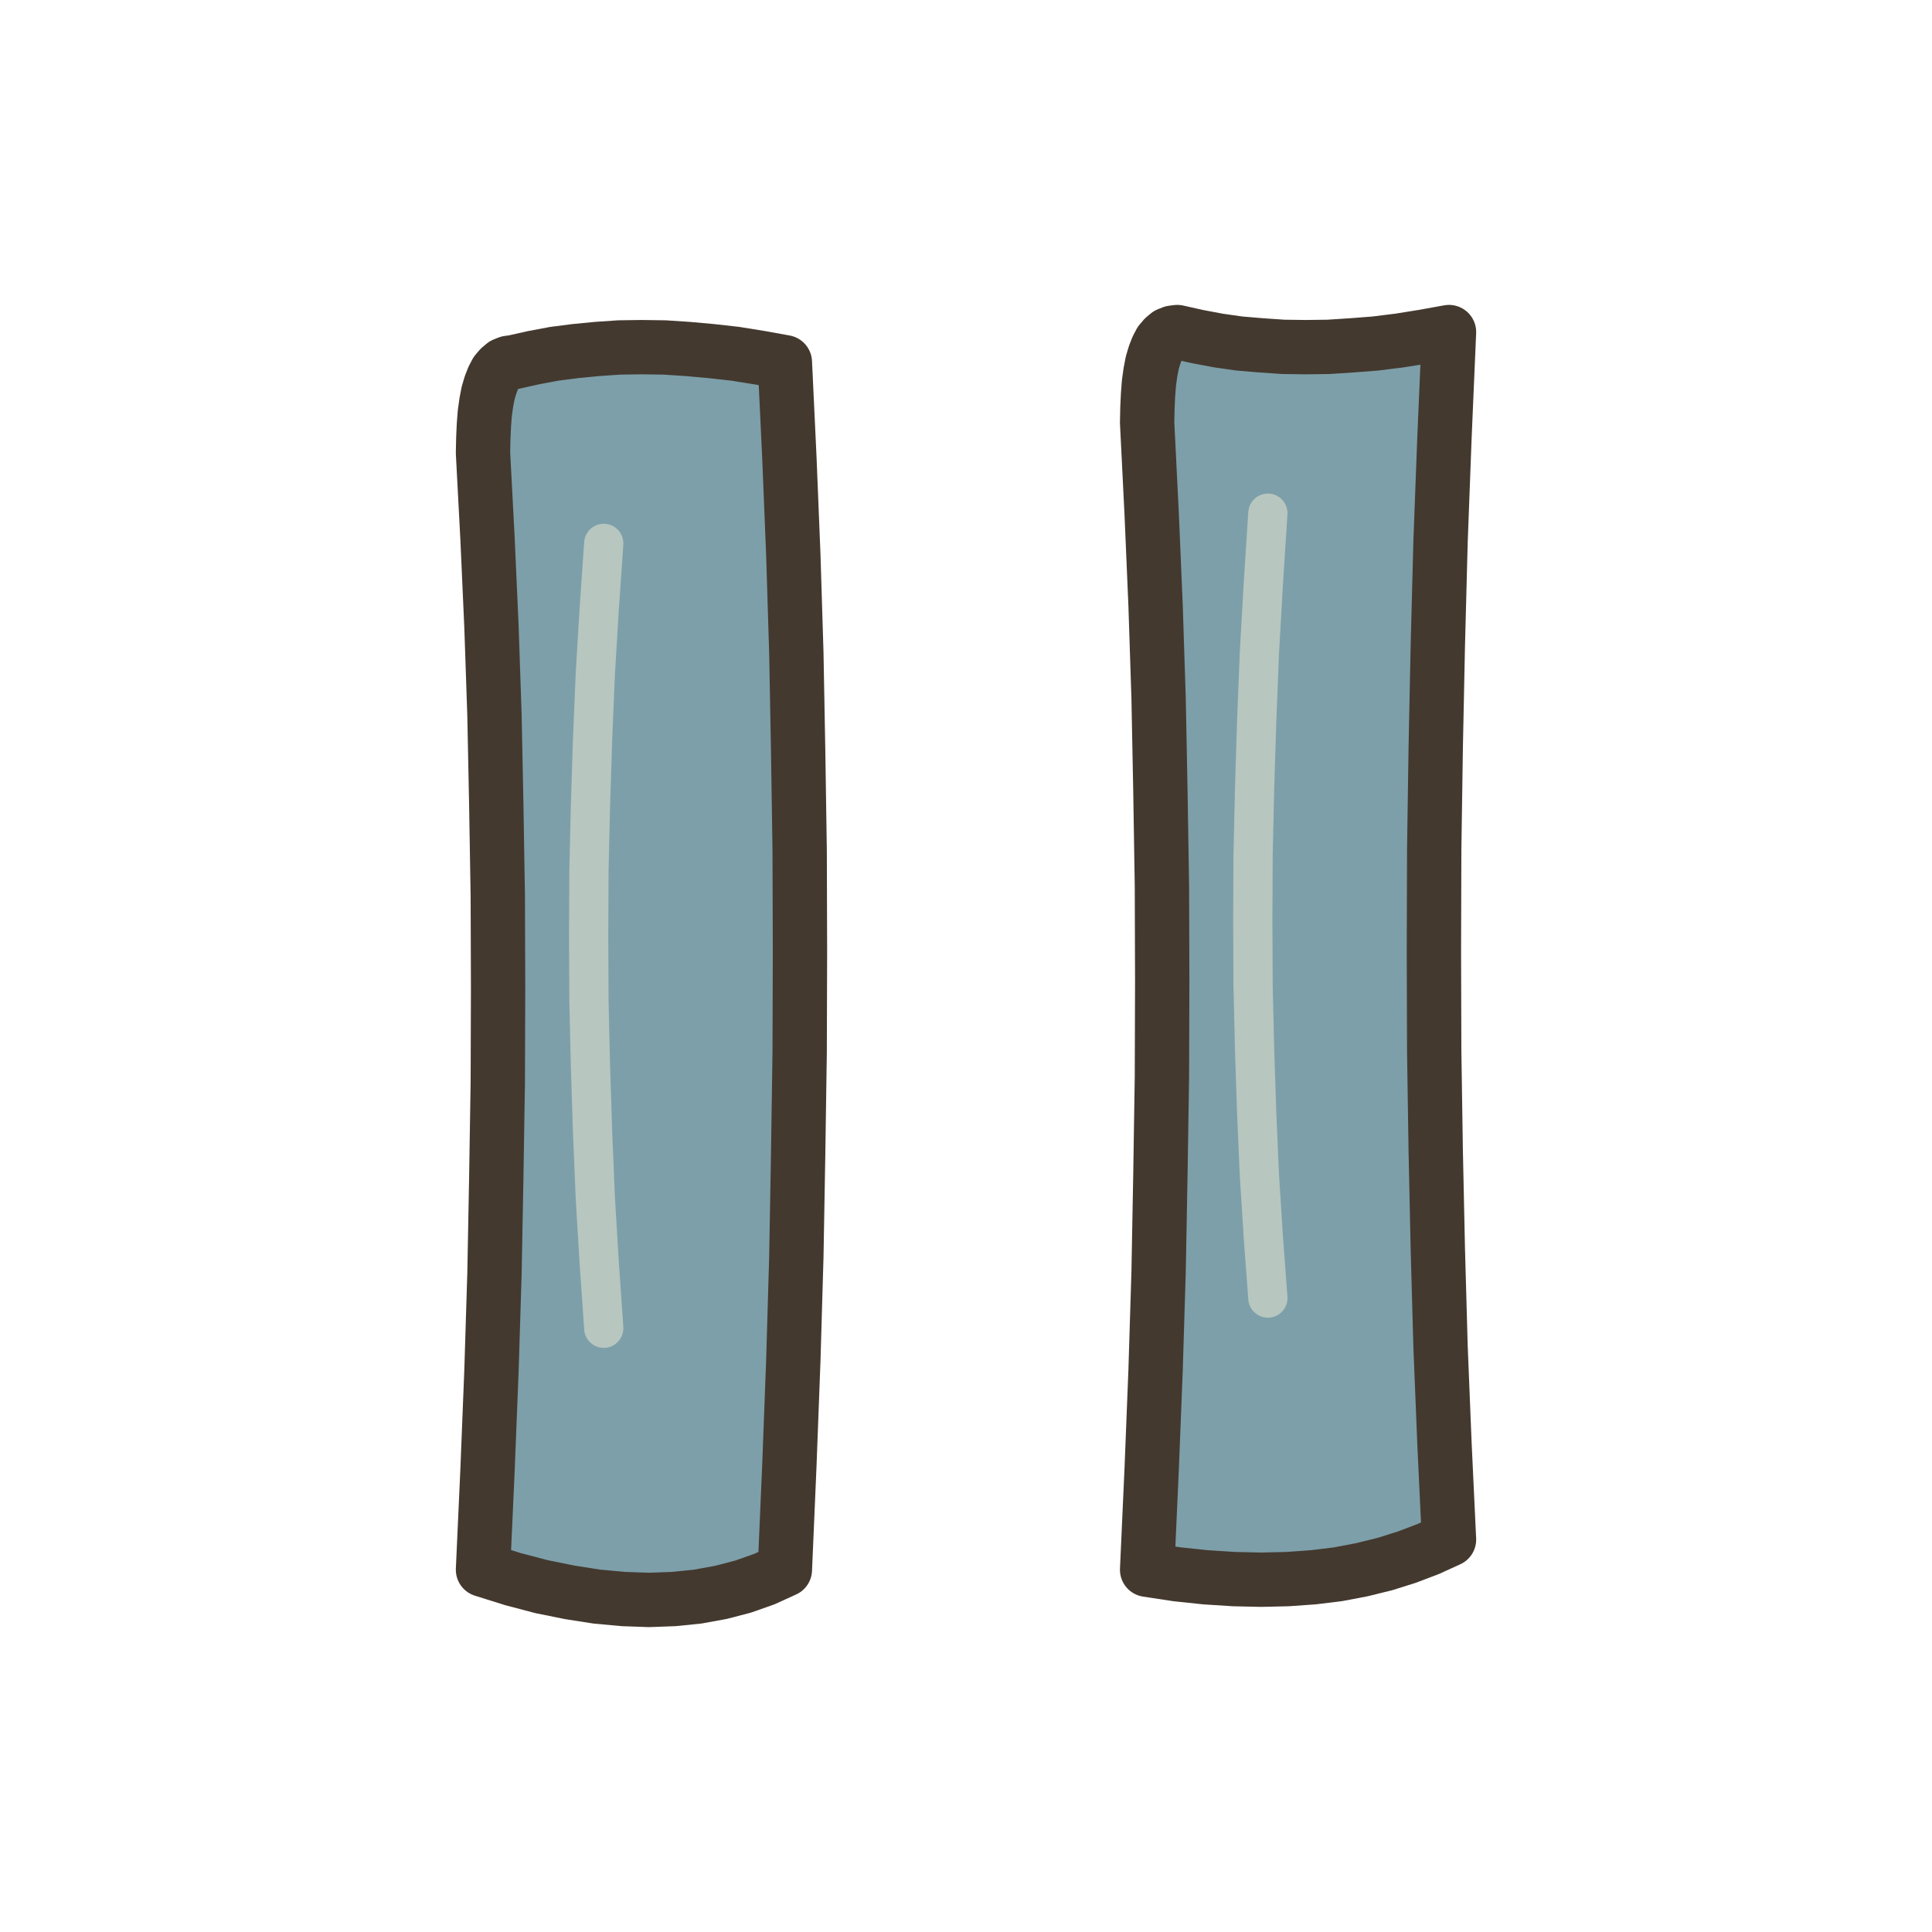
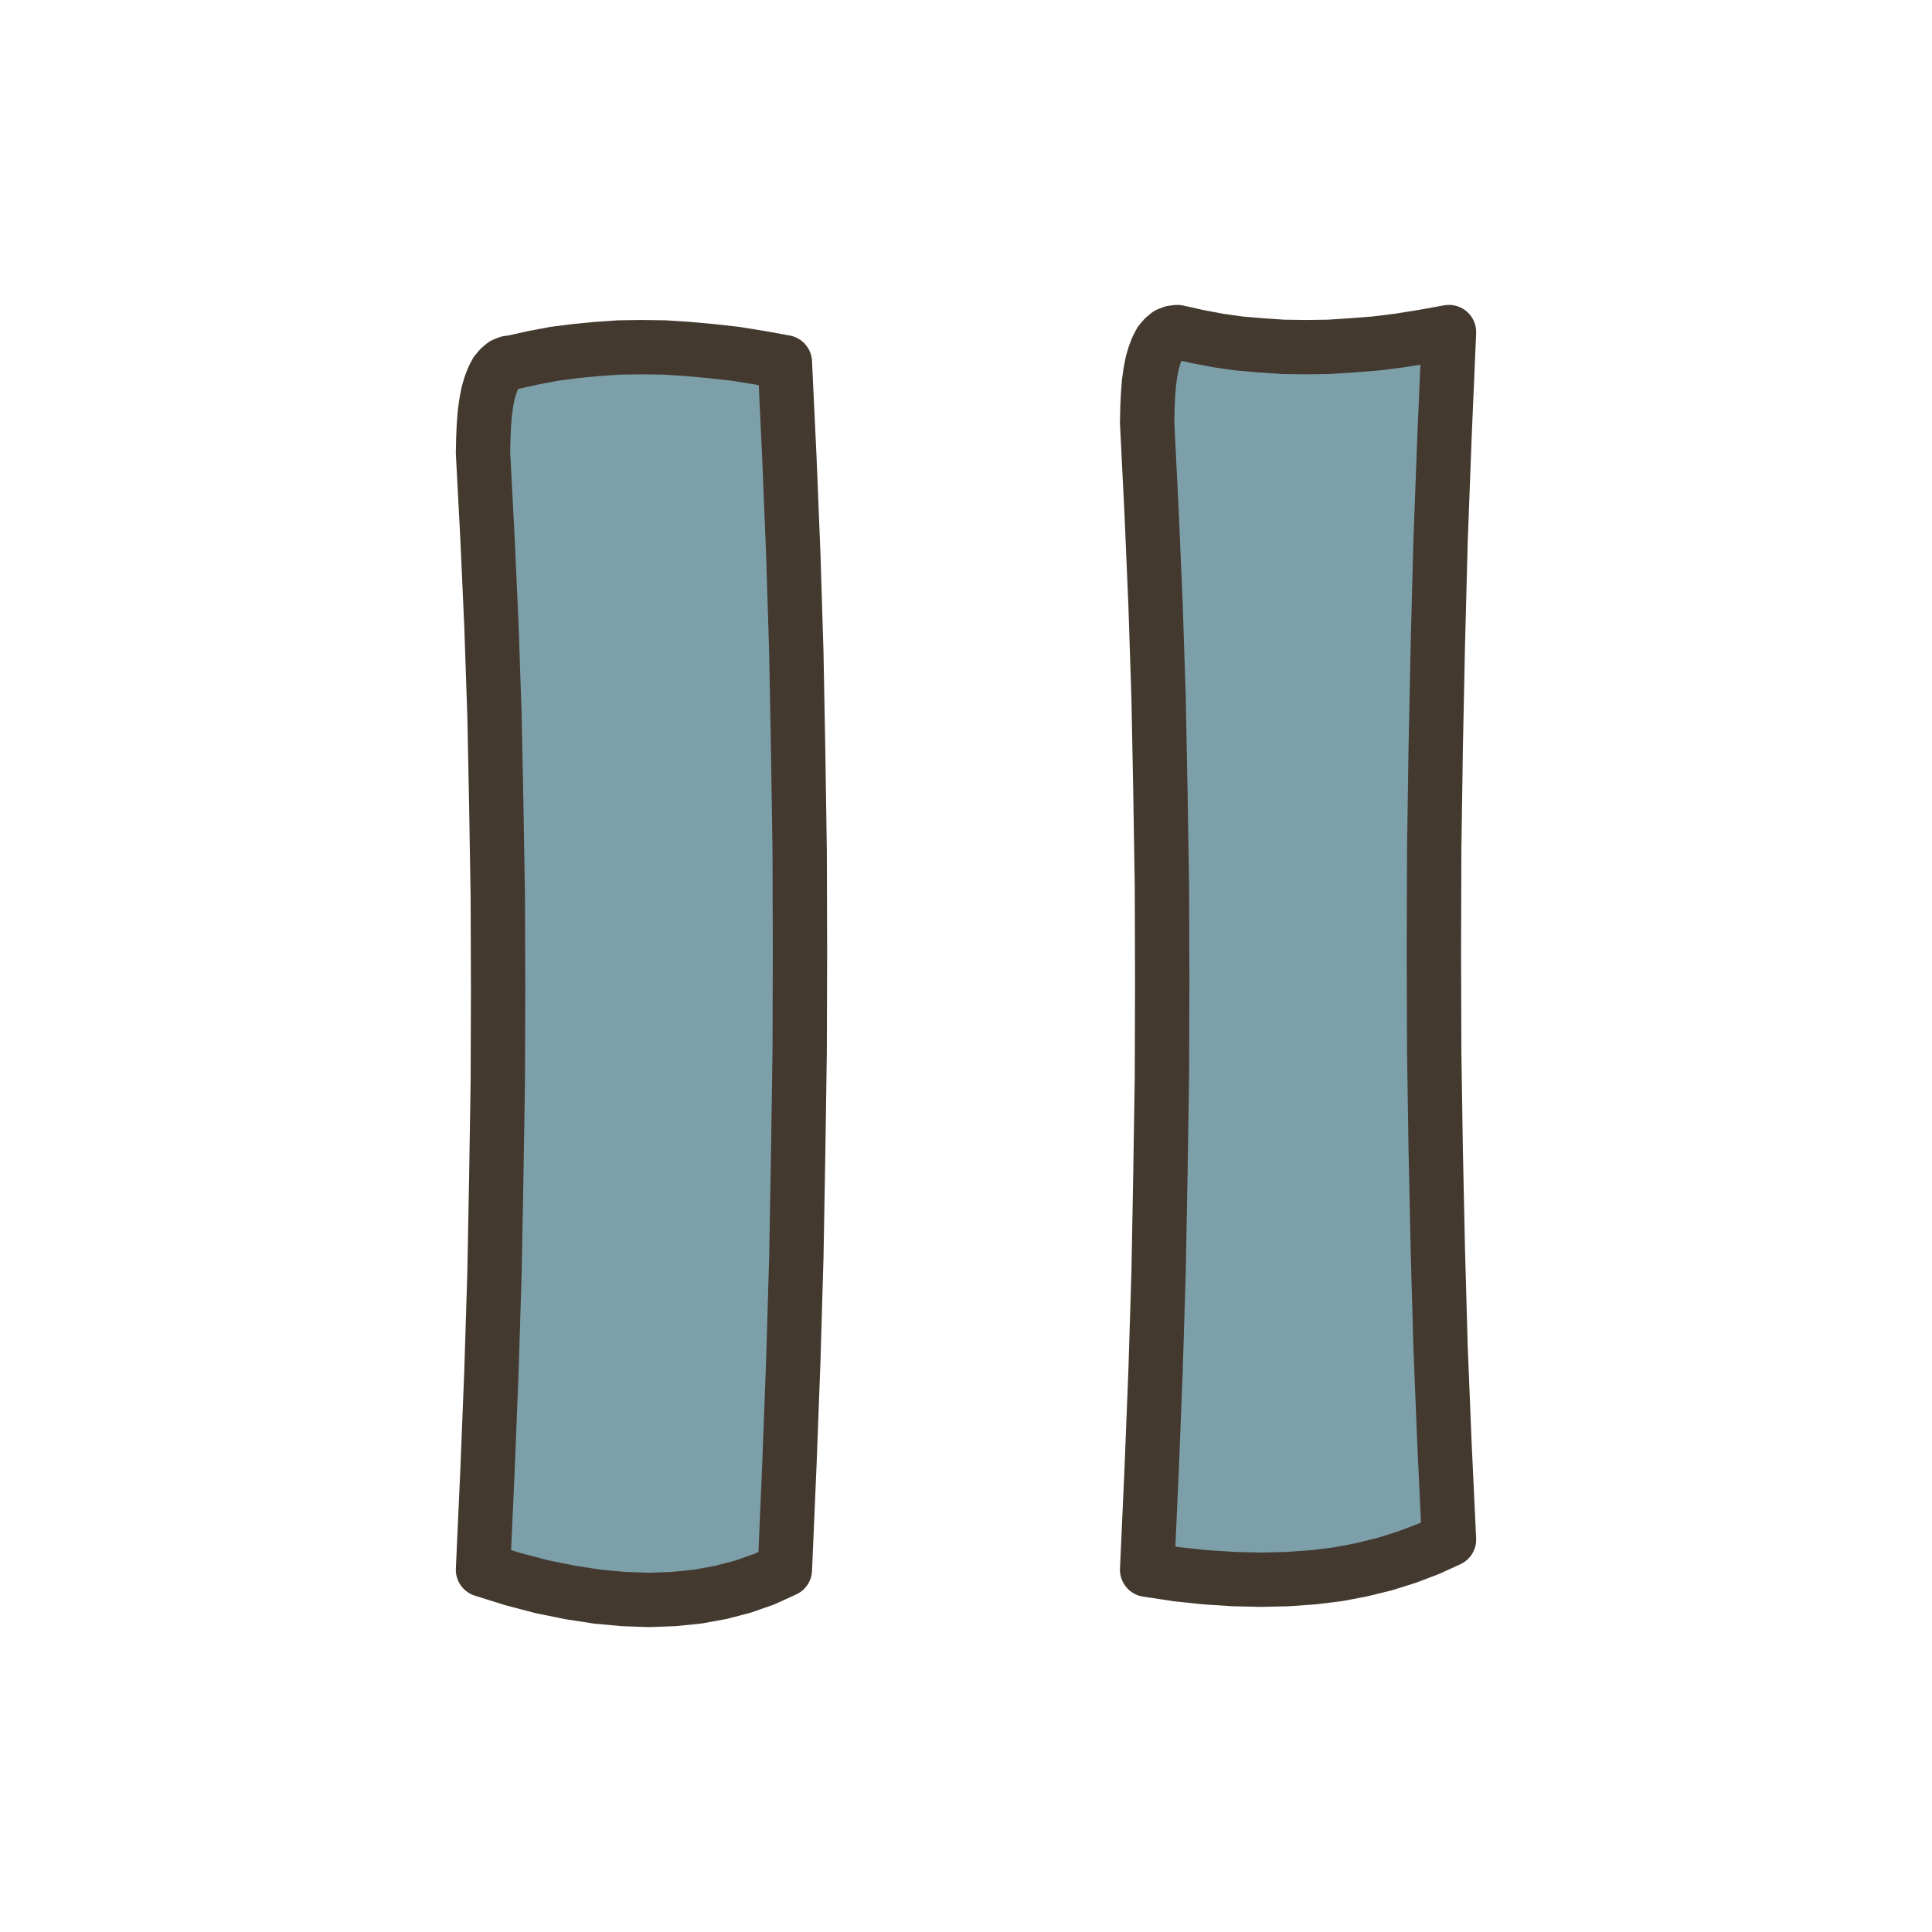
<svg xmlns="http://www.w3.org/2000/svg" width="96" height="96" viewBox="0 0 64 64" data-pictogram="pause" data-art="adult-hand-20261107">
  <g stroke-linecap="round" stroke-linejoin="round">
    <path d="M17 12L17.67 11.85L18.36 11.72L19.06 11.63L19.78 11.56L20.51 11.51L21.25 11.5L22.01 11.51L22.78 11.56L23.56 11.63L24.36 11.72L25.17 11.85L26 12L26.15 15.18L26.28 18.39L26.38 21.63L26.44 24.89L26.49 28.18L26.5 31.5L26.49 34.85L26.44 38.22L26.38 41.63L26.28 45.06L26.15 48.51L26 52L25.32 52.31L24.61 52.56L23.88 52.75L23.11 52.89L22.32 52.97L21.5 53L20.65 52.97L19.78 52.89L18.88 52.75L17.94 52.56L16.99 52.31L16 52L16.15 48.69L16.28 45.42L16.38 42.19L16.44 39L16.49 35.85L16.5 32.75L16.49 29.69L16.44 26.67L16.38 23.69L16.28 20.75L16.15 17.85L16 15L16.01 14.52L16.03 14.08L16.06 13.69L16.11 13.33L16.17 13.02L16.25 12.75L16.34 12.52L16.44 12.33L16.56 12.19L16.69 12.08L16.84 12.02L17 12Z" fill="#7d9fa9" stroke="#44392f" stroke-width="1.8" />
    <path d="M39 11L39.67 11.15L40.36 11.28L41.06 11.38L41.78 11.44L42.51 11.49L43.25 11.5L44.01 11.49L44.78 11.44L45.56 11.38L46.36 11.28L47.17 11.15L48 11L47.85 14.49L47.72 17.94L47.63 21.38L47.56 24.78L47.51 28.15L47.5 31.5L47.51 34.82L47.56 38.11L47.63 41.38L47.72 44.61L47.85 47.82L48 51L47.32 51.31L46.61 51.58L45.88 51.81L45.11 52L44.32 52.15L43.5 52.25L42.65 52.31L41.78 52.33L40.88 52.31L39.94 52.25L38.99 52.15L38 52L38.15 48.68L38.28 45.39L38.38 42.13L38.44 38.89L38.49 35.68L38.5 32.5L38.49 29.35L38.44 26.22L38.38 23.13L38.28 20.06L38.15 17.01L38 14L38.01 13.52L38.03 13.08L38.06 12.69L38.11 12.33L38.17 12.02L38.25 11.75L38.34 11.52L38.44 11.33L38.56 11.19L38.69 11.08L38.84 11.02L39 11Z" fill="#7d9fa9" stroke="#44392f" stroke-width="1.8" />
-     <path d="M20 18L19.85 20.17L19.72 22.33L19.63 24.5L19.56 26.67L19.51 28.83L19.5 31L19.51 33.17L19.56 35.33L19.63 37.5L19.72 39.67L19.85 41.83L20 44" fill="none" stroke="#b7c6bf" stroke-width="1.3" />
-     <path d="M42 17L41.85 19.32L41.72 21.61L41.63 23.88L41.56 26.11L41.51 28.32L41.5 30.5L41.51 32.65L41.56 34.78L41.63 36.88L41.72 38.94L41.85 40.99L42 43" fill="none" stroke="#b7c6bf" stroke-width="1.3" />
  </g>
</svg>
